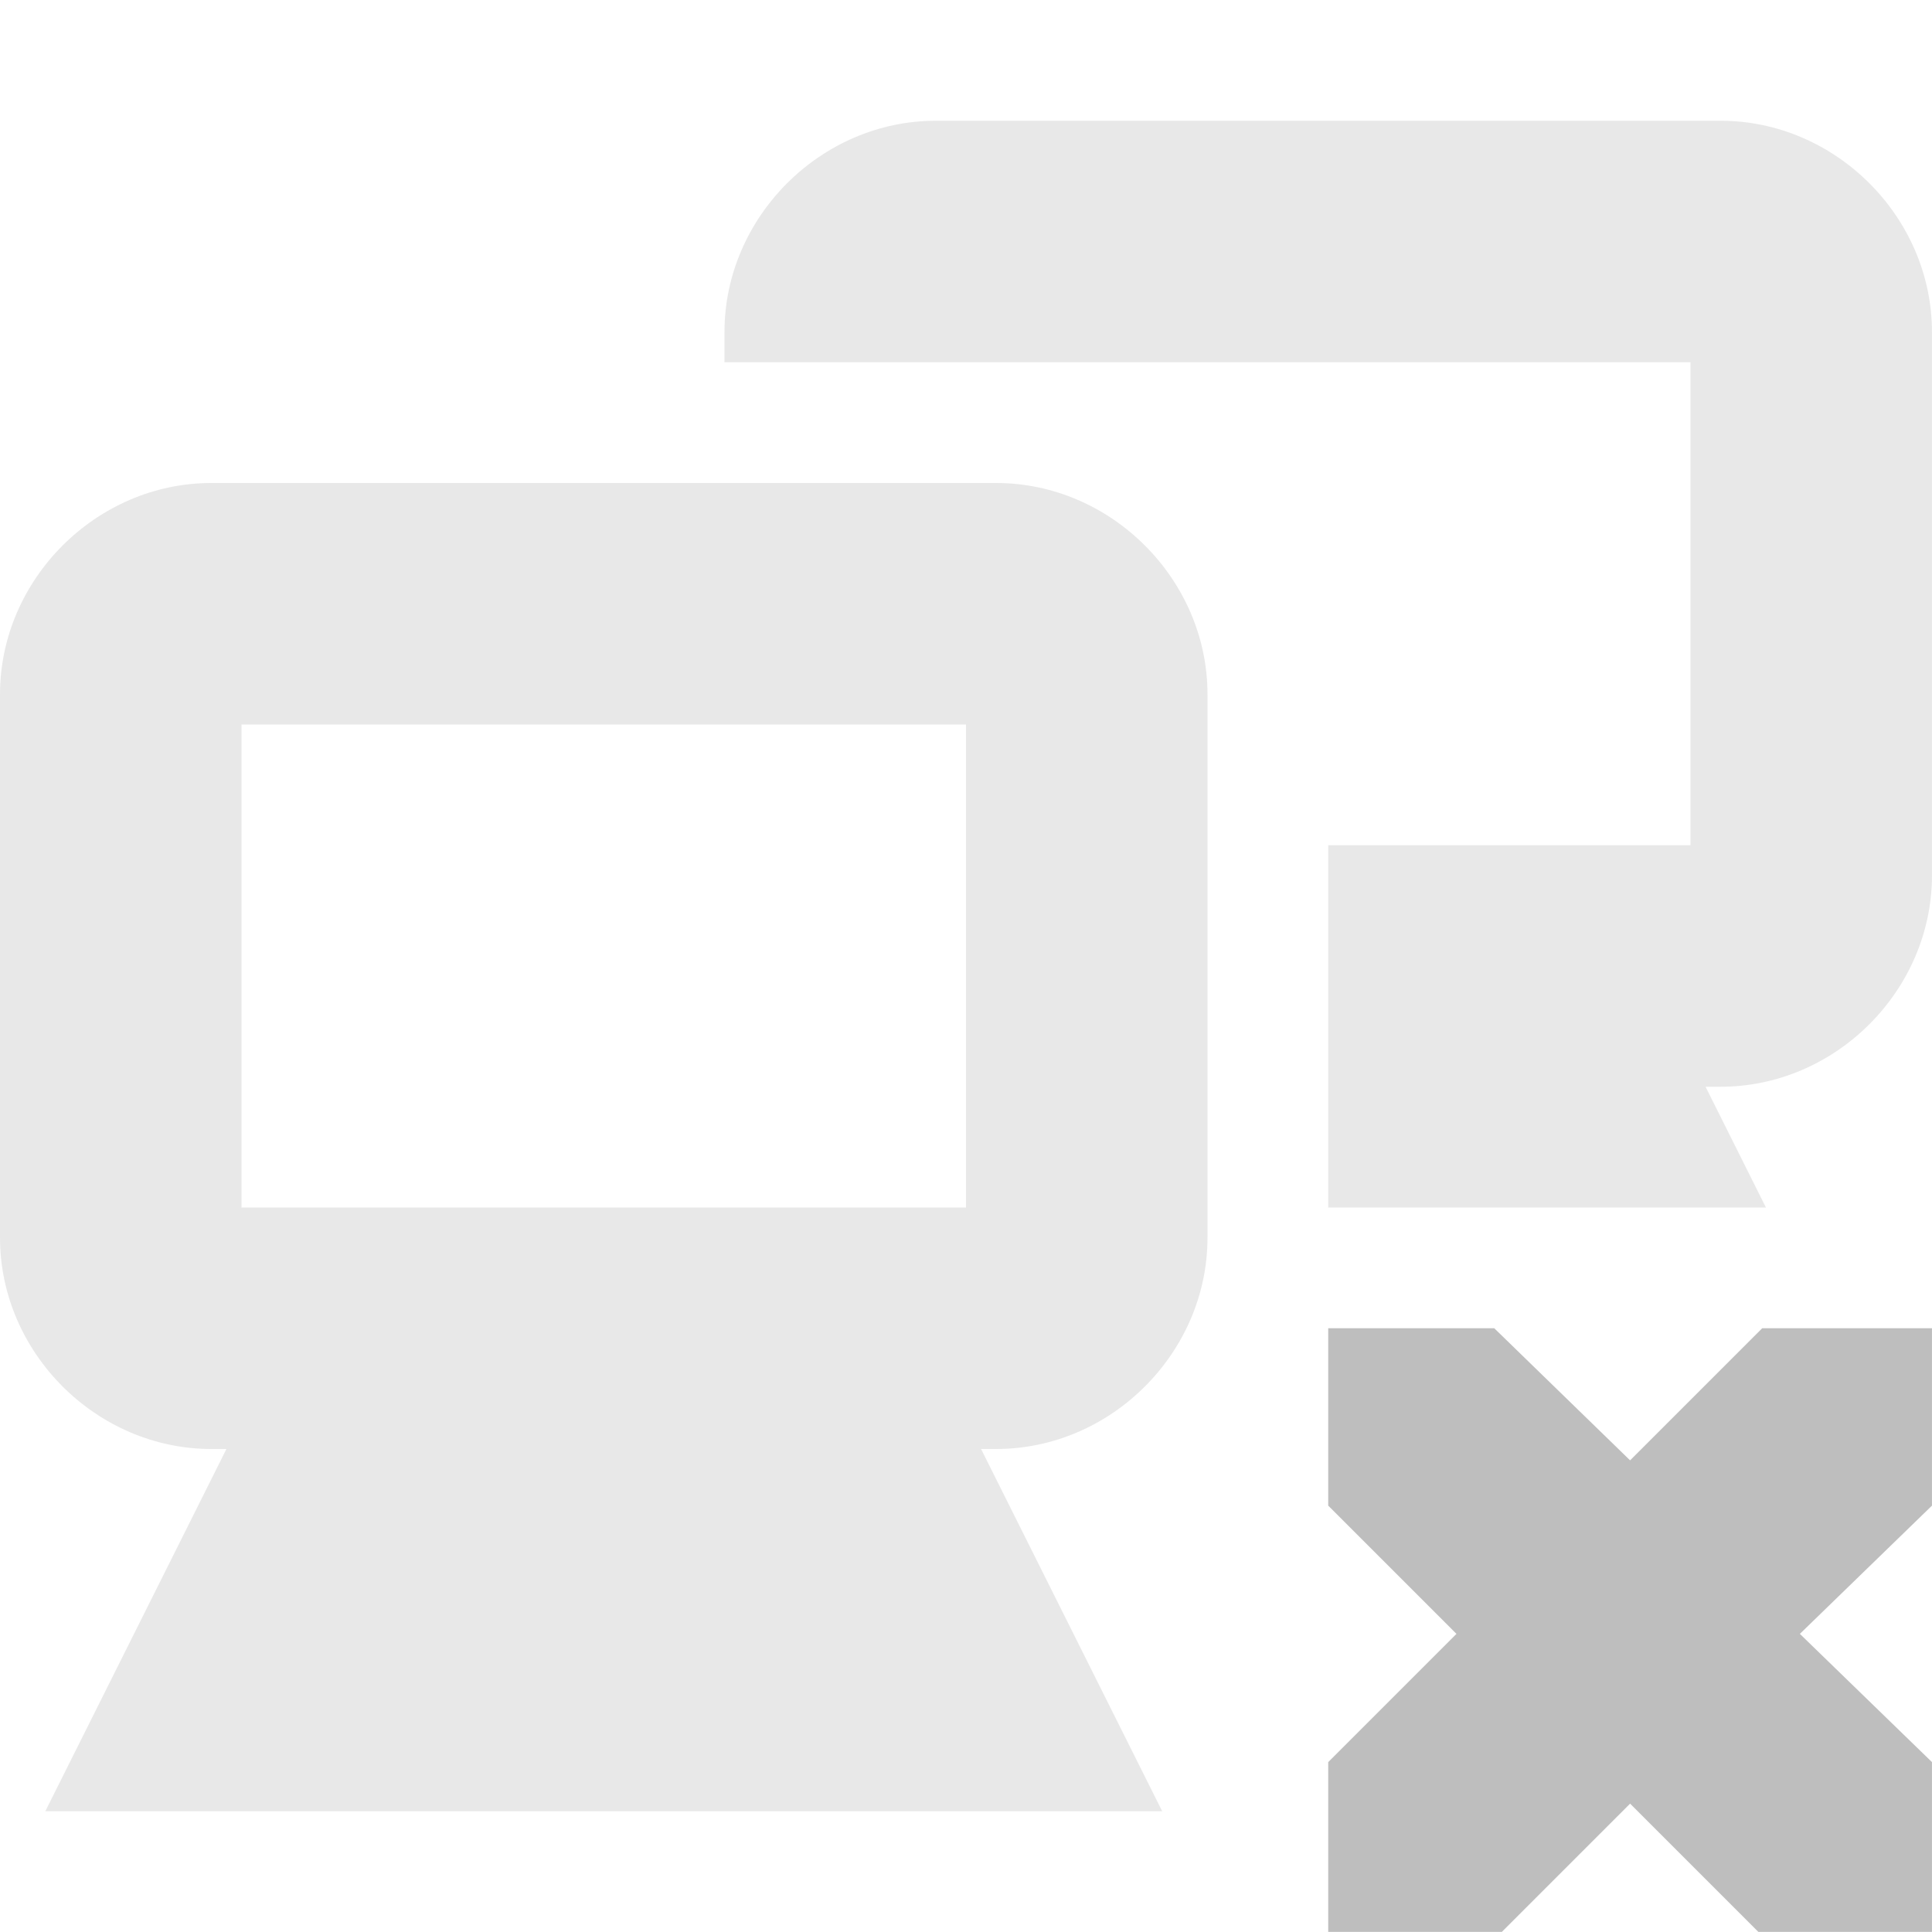
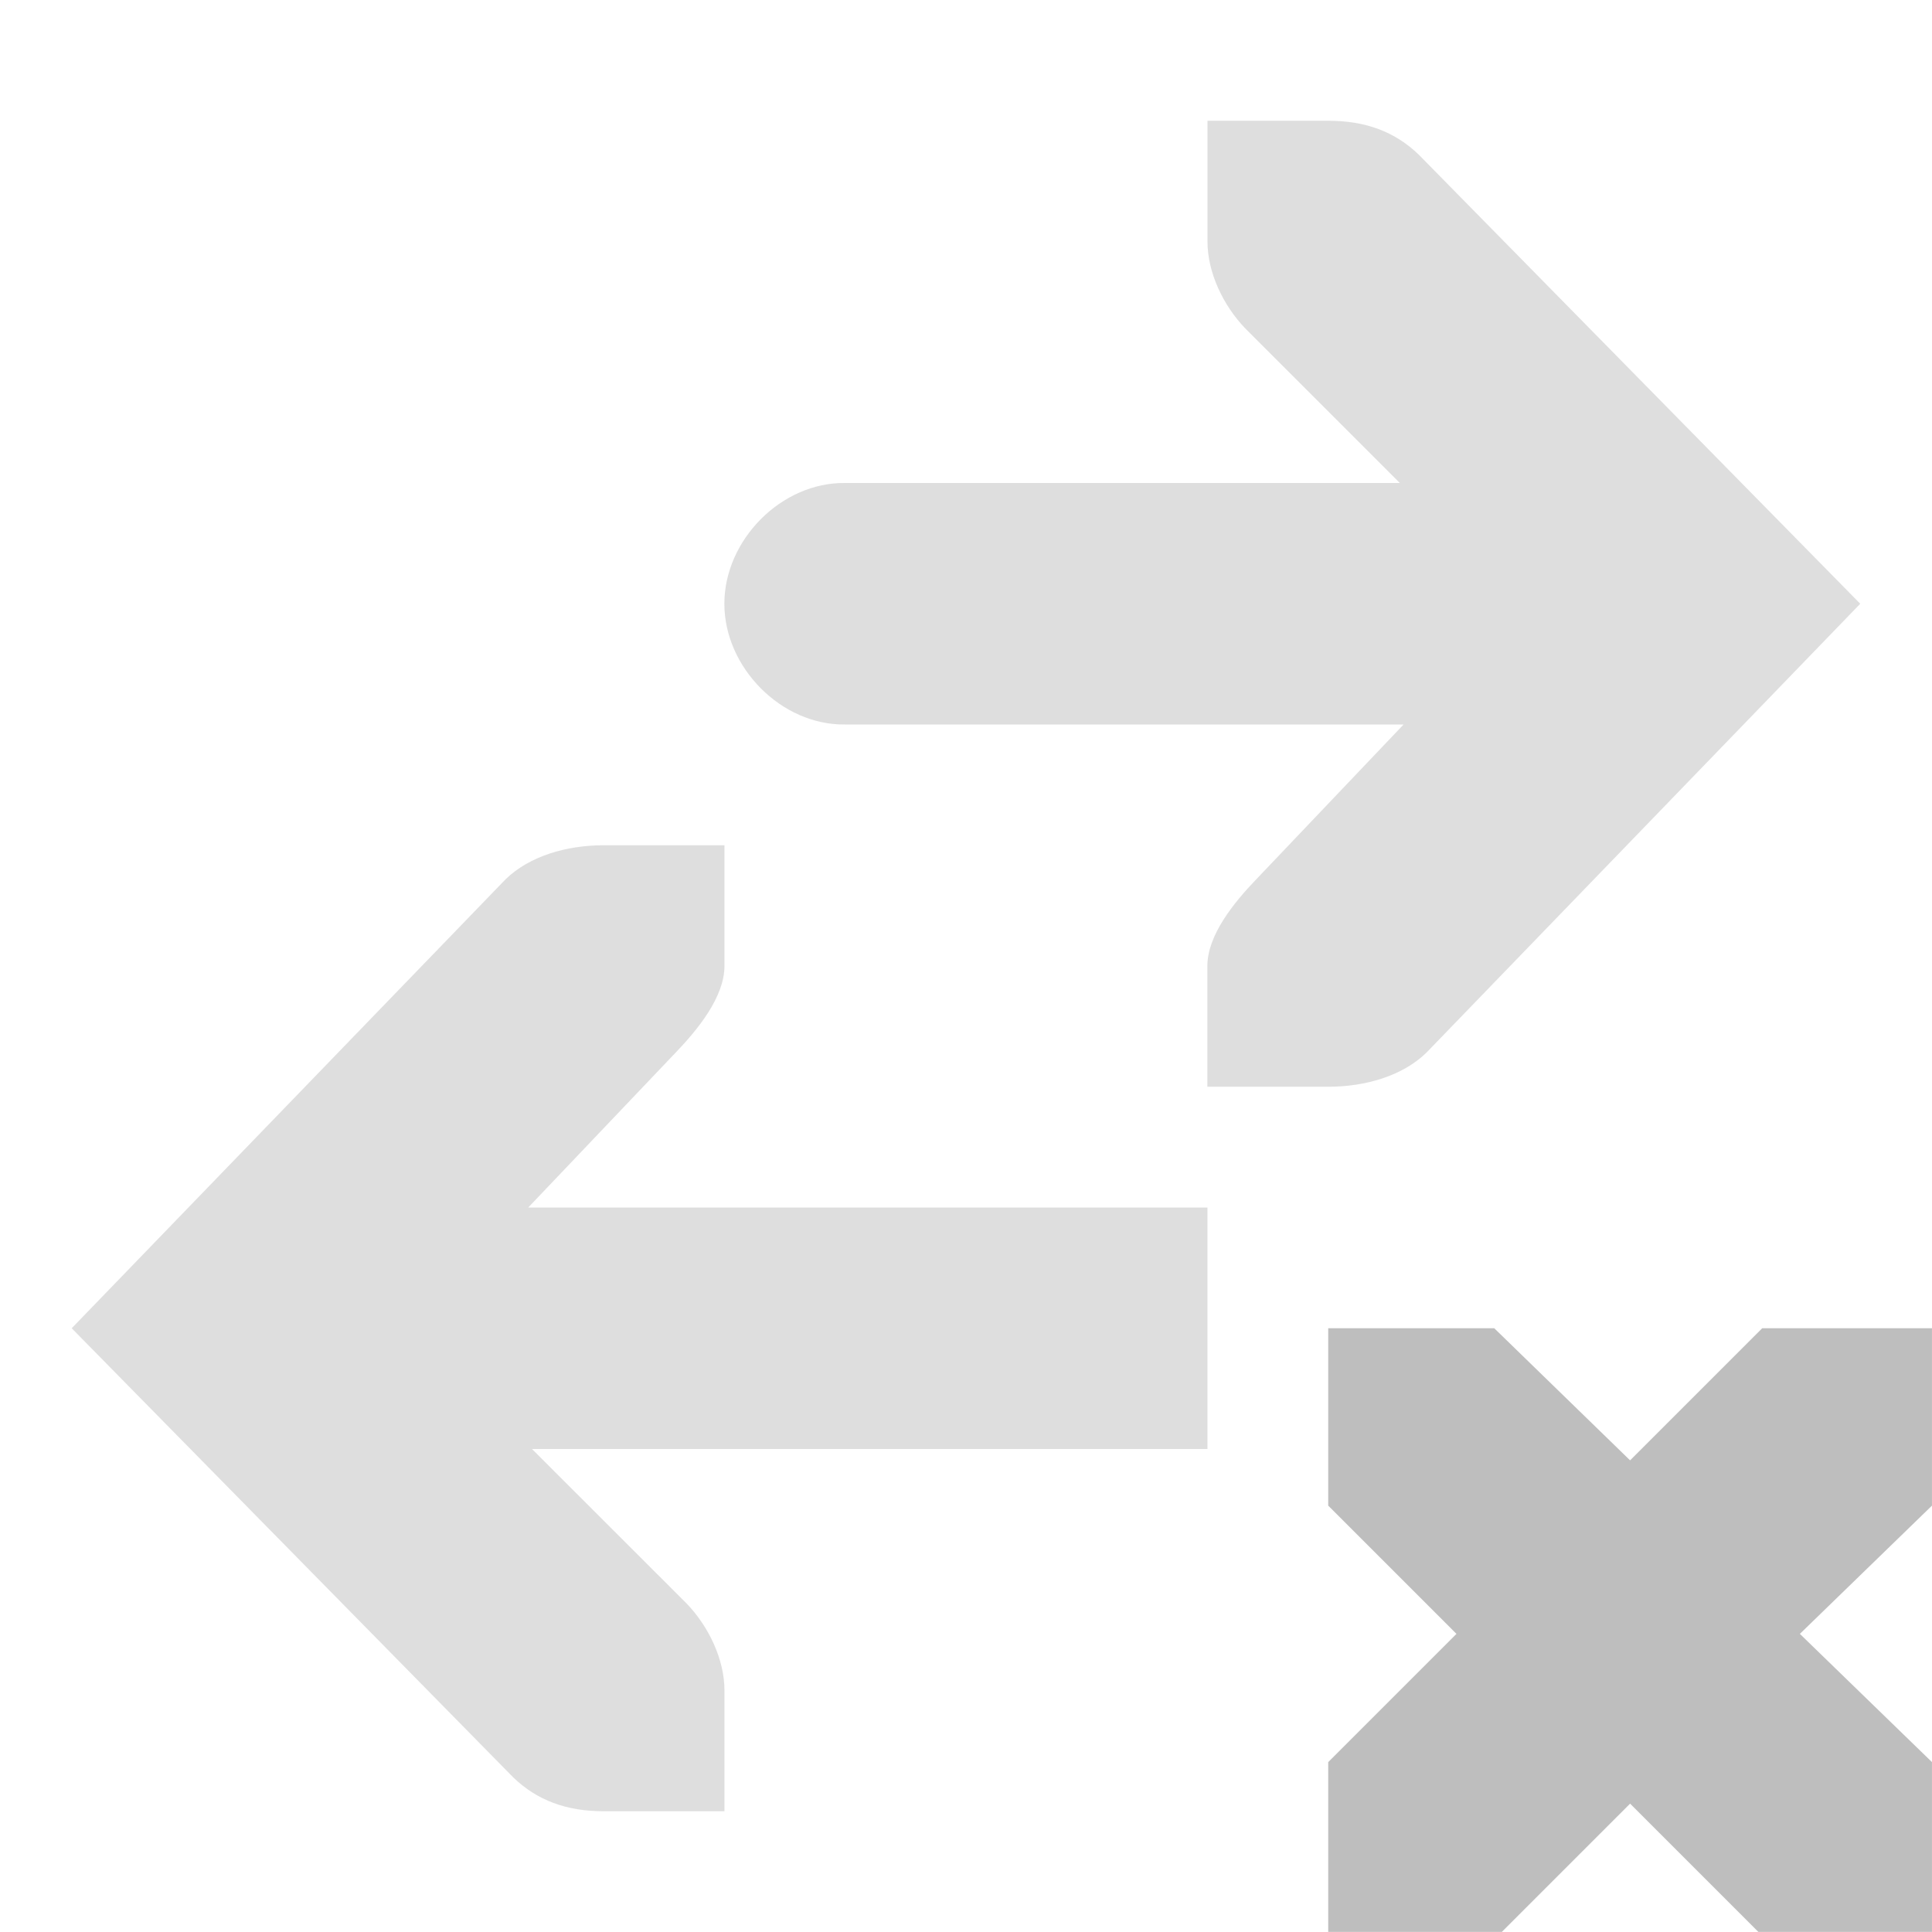
- <svg xmlns="http://www.w3.org/2000/svg" id="svg7384" version="1.1" height="16" width="16">
+ <svg xmlns="http://www.w3.org/2000/svg" height="16" id="svg7384" version="1.1" width="16">
  <defs id="defs7386" />
-   <g transform="translate(-341.0002,-177)" id="layer9" style="display:inline">
-     <g transform="translate(321.0002,-40)" id="g4172-7-1" style="opacity:0.35;display:inline">
-       <g id="g4166-5-5">
-         <path transform="translate(-80,257)" d="m 101.75,-36 c -0.952,0 -1.75,0.798 -1.75,1.75 l 0,4.5 c 0,0.952 0.798,1.75 1.75,1.75 l 0.125,0 -0.781,1.562 -0.719,1.438 1.625,0 6,0 1.625,0 -0.719,-1.438 L 108.125,-28 l 0.125,0 c 0.952,0 1.75,-0.798 1.75,-1.75 l 0,-4.5 c 0,-0.952 -0.798,-1.75 -1.75,-1.75 l -6.5,0 z m 0.25,2 6,0 0,4 -6,0 0,-4 z" id="rect12675-3-8-70-9" style="font-size:medium;font-style:normal;font-variant:normal;font-weight:normal;font-stretch:normal;text-indent:0;text-align:start;text-decoration:none;line-height:normal;letter-spacing:normal;word-spacing:normal;text-transform:none;direction:ltr;block-progression:tb;writing-mode:lr-tb;text-anchor:start;baseline-shift:baseline;color:#bebebe;fill:#bebebe;fill-opacity:1;stroke:none;stroke-width:2;marker:none;visibility:visible;display:inline;overflow:visible;enable-background:accumulate;font-family:Sans;-inkscape-font-specification:Sans" />
-       </g>
-       <path transform="translate(-281.0002,19)" d="m 308.75,199 c -0.952,0 -1.75,0.798 -1.75,1.75 l 0,0.25 2,0 0.25,0 5.75,0 0,4 -3,0 0,3 3.625,0 -0.5,-1 0.125,0 c 0.952,0 1.75,-0.798 1.75,-1.75 l 0,-4.5 c 0,-0.952 -0.798,-1.75 -1.75,-1.75 l -6.5,0 z" id="rect12675-3-8-5-2-9" style="font-size:medium;font-style:normal;font-variant:normal;font-weight:normal;font-stretch:normal;text-indent:0pt;text-align:start;text-decoration:none;line-height:normal;letter-spacing:normal;word-spacing:normal;text-transform:none;direction:ltr;text-anchor:start;color:#bebebe;fill:#bebebe;fill-opacity:1;stroke:none;stroke-width:2;marker:none;visibility:visible;display:inline;overflow:visible;font-family:Andale Mono" />
-     </g>
-     <path d="m 352,188 1.375,0 1.125,1.094 1.094,-1.094 1.406,0 0,1.469 -1.094,1.062 1.094,1.062 0,1.406 -1.438,0 -1.062,-1.062 -1.062,1.062 -1.438,0 0,-1.406 1.062,-1.062 -1.062,-1.062 0,-1.469 z" id="path3761-2-3-5-4-8-9-8-0" style="color:#bebebe;fill:#bebebe;fill-opacity:1;stroke:none;stroke-width:2;marker:none;visibility:visible;display:inline;overflow:visible" />
+   <g id="layer9" style="display:inline" transform="translate(-401.0002,-177)">
+     <path d="m 406,184 c -0.309,4e-5 -0.615,0.09 -0.812,0.281 L 401.594,188 l 3.656,3.719 c 0.198,0.191 0.441,0.281 0.75,0.281 l 1,0 0,-1 c -5e-5,-0.257 -0.13,-0.529 -0.312,-0.719 L 405.406,189 l 5.594,0 0,-2 -5.625,0 1.219,-1.281 c 0.183,-0.19 0.406,-0.462 0.406,-0.719 l 0,-1 z" id="path16225" style="font-size:medium;font-style:normal;font-variant:normal;font-weight:normal;font-stretch:normal;text-indent:0;text-align:start;text-decoration:none;line-height:normal;letter-spacing:normal;word-spacing:normal;text-transform:none;direction:ltr;block-progression:tb;writing-mode:lr-tb;text-anchor:start;baseline-shift:baseline;opacity:0.5;color:#000000;fill:#bebebe;fill-opacity:1;stroke:none;stroke-width:2;marker:none;visibility:visible;display:inline;overflow:visible;enable-background:accumulate;font-family:Sans;-inkscape-font-specification:Sans" />
+     <path d="m 412,188 1.375,0 1.125,1.094 1.094,-1.094 1.406,0 0,1.469 -1.094,1.062 1.094,1.062 0,1.406 -1.438,0 -1.062,-1.062 -1.062,1.062 -1.438,0 0,-1.406 1.062,-1.062 -1.062,-1.062 0,-1.469 z" id="path3761-2-3-5-4-8-9-8-0-1-7-8-8" style="color:#bebebe;fill:#bebebe;fill-opacity:1;stroke:none;stroke-width:2;marker:none;visibility:visible;display:inline;overflow:visible" />
+     <path d="m 412,186 c 0.309,-4e-5 0.615,-0.09 0.812,-0.281 L 416.406,182 412.75,178.281 c -0.198,-0.191 -0.441,-0.281 -0.75,-0.281 l -1,0 0,1 c 5e-5,0.257 0.13,0.529 0.312,0.719 l 1.281,1.281 -4.594,0 c -0.528,-0.007 -1,0.472 -1,1 0,0.528 0.472,1.007 1,1 l 4.625,0 -1.219,1.281 c -0.183,0.19 -0.406,0.462 -0.406,0.719 l 0,1 z" id="path16205-6" style="font-size:medium;font-style:normal;font-variant:normal;font-weight:normal;font-stretch:normal;text-indent:0;text-align:start;text-decoration:none;line-height:normal;letter-spacing:normal;word-spacing:normal;text-transform:none;direction:ltr;block-progression:tb;writing-mode:lr-tb;text-anchor:start;baseline-shift:baseline;opacity:0.5;color:#000000;fill:#bebebe;fill-opacity:1;stroke:none;stroke-width:2;marker:none;visibility:visible;display:inline;overflow:visible;enable-background:accumulate;font-family:Sans;-inkscape-font-specification:Sans" />
  </g>
-   <g transform="translate(-341.0002,-177)" id="layer10" />
-   <g transform="translate(-341.0002,-177)" id="layer11" />
-   <g transform="translate(-341.0002,-177)" id="layer12" />
-   <g transform="translate(-341.0002,-177)" id="layer13" />
-   <g transform="translate(-341.0002,-177)" id="layer14" />
-   <g transform="translate(-341.0002,-177)" id="layer15" style="display:inline" />
-   <g transform="translate(-341.0002,-177)" id="g4953" style="display:inline" />
+   <g id="layer10" style="display:inline" transform="translate(-401.0002,-177)" />
+   <g id="layer11" transform="translate(-401.0002,-177)" />
+   <g id="layer13" style="display:inline" transform="translate(-401.0002,-177)" />
+   <g id="layer14" transform="translate(-401.0002,-177)" />
+   <g id="layer15" style="display:inline" transform="translate(-401.0002,-177)" />
+   <g id="g71291" style="display:inline" transform="translate(-401.0002,-177)" />
+   <g id="g4953" style="display:inline" transform="translate(-401.0002,-177)" />
+   <g id="layer12" style="display:inline" transform="translate(-401.0002,-177)" />
</svg>
